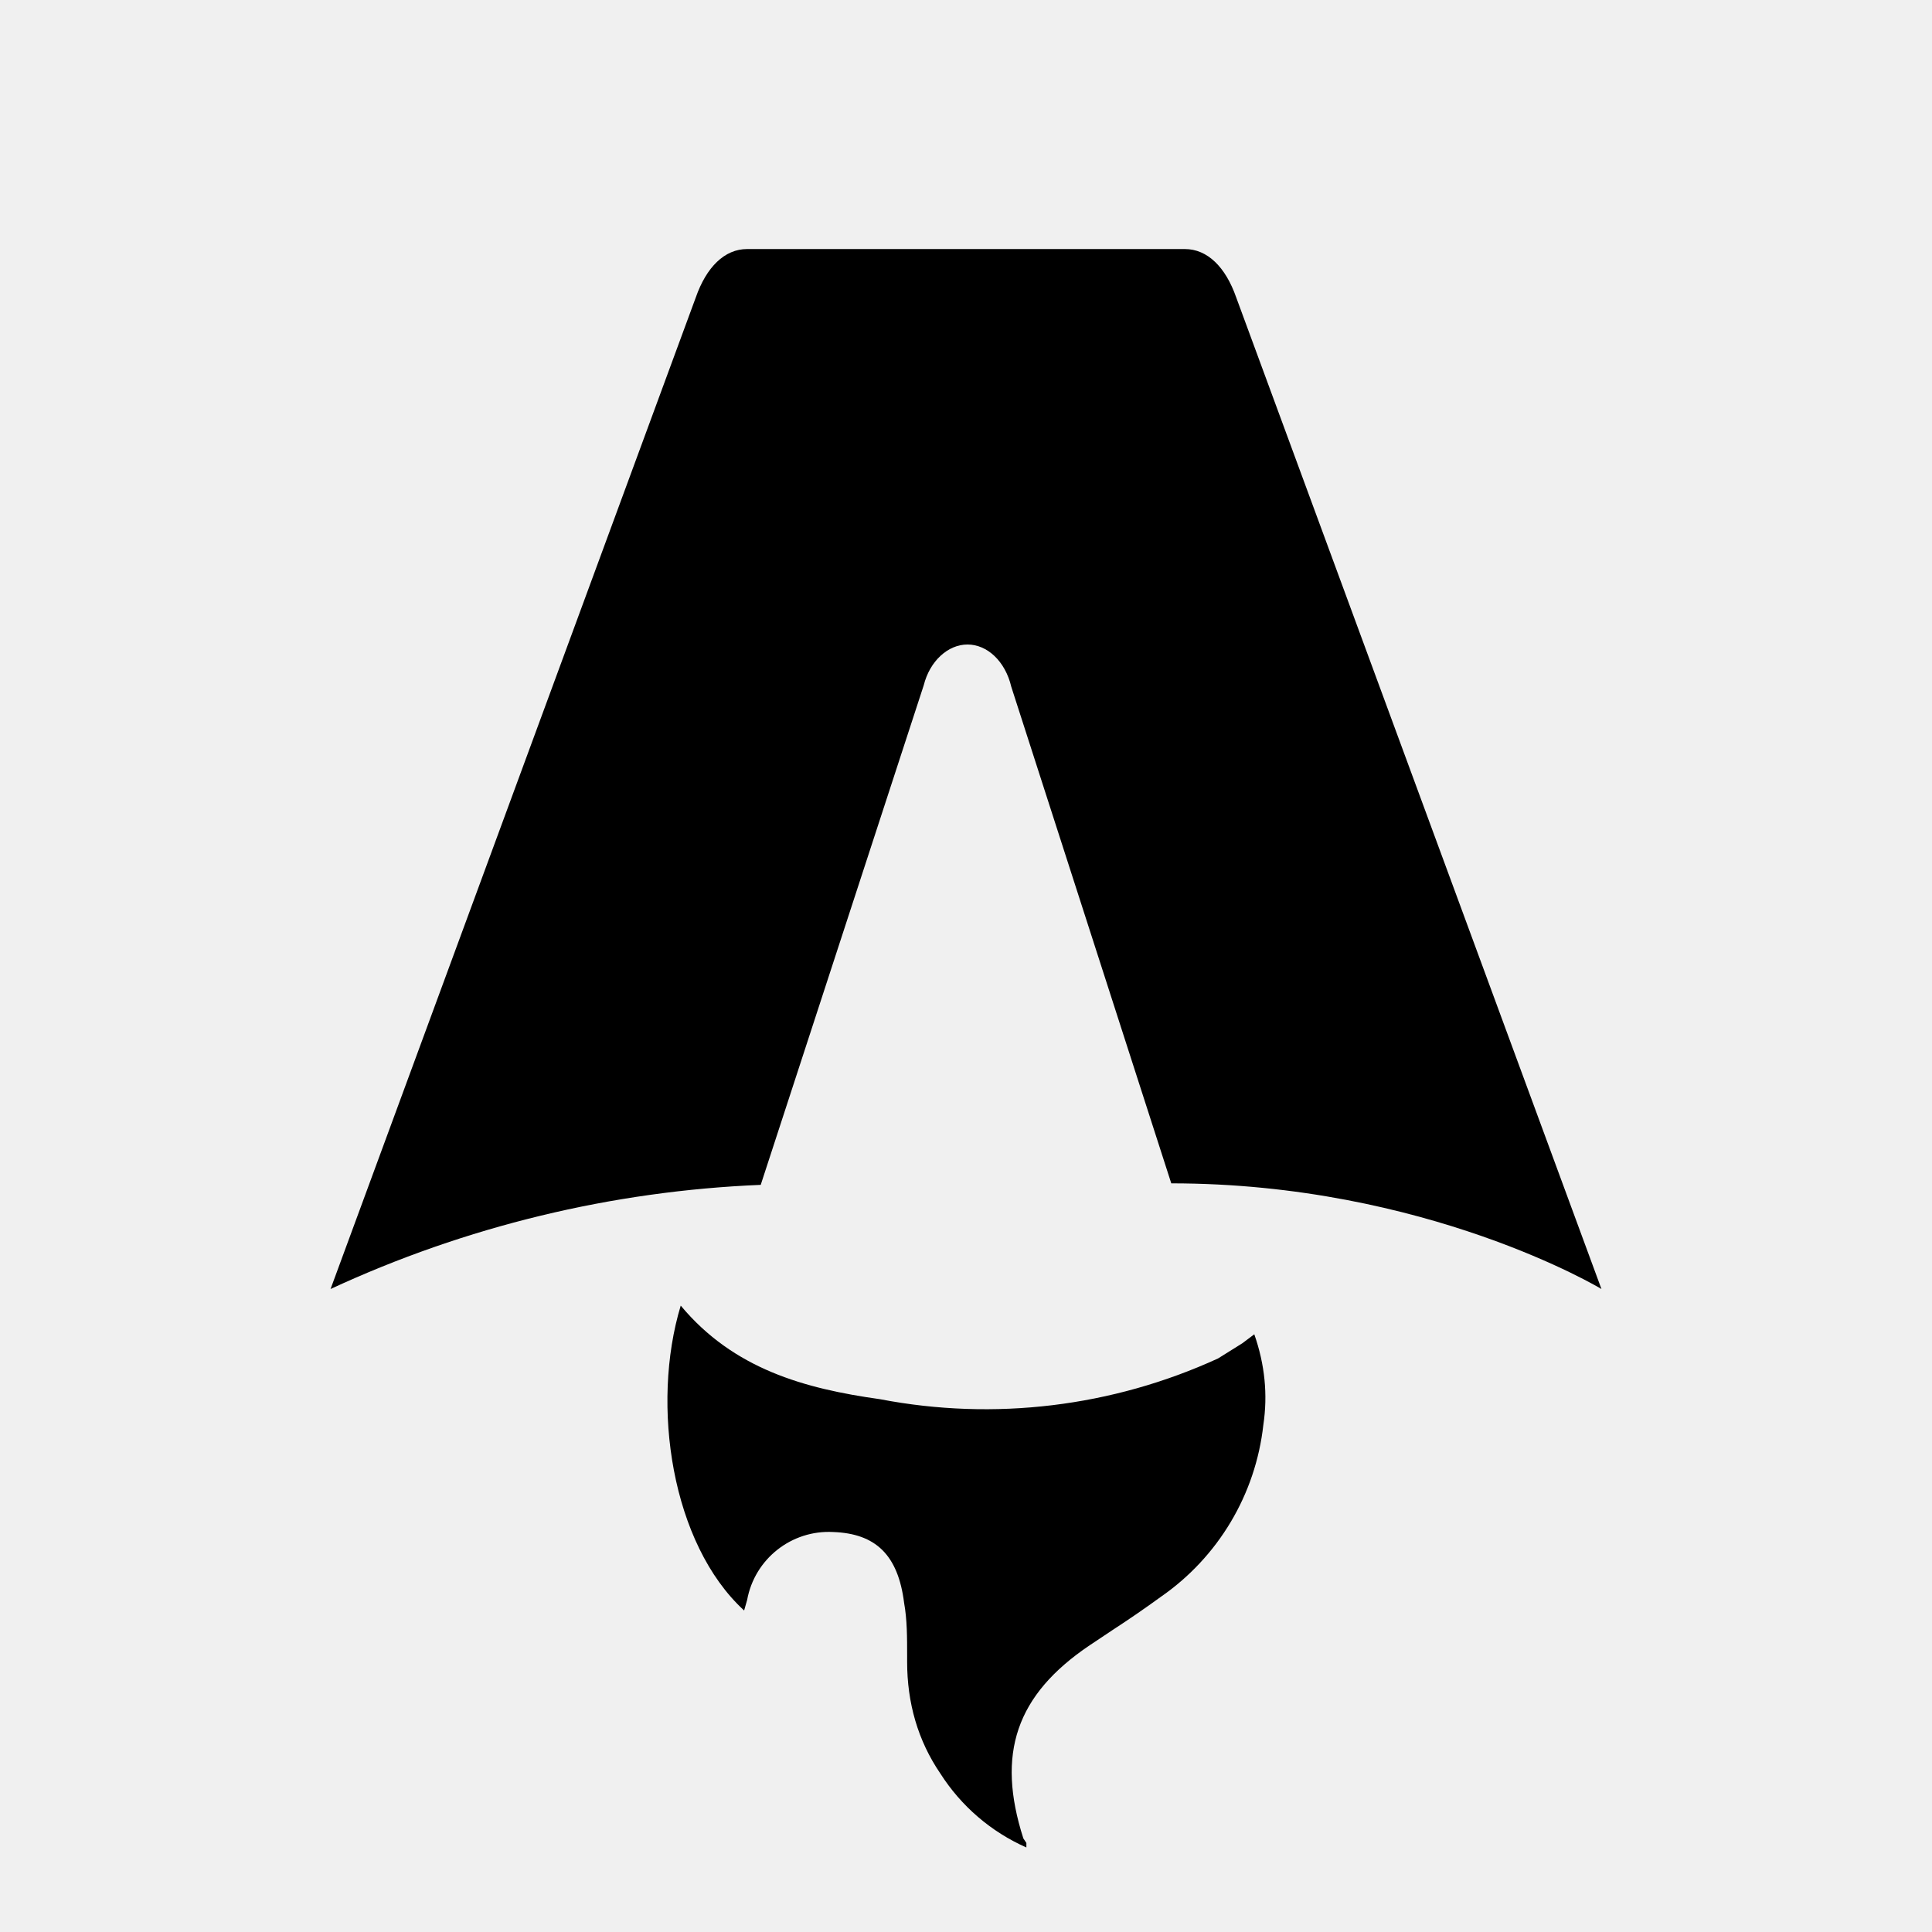
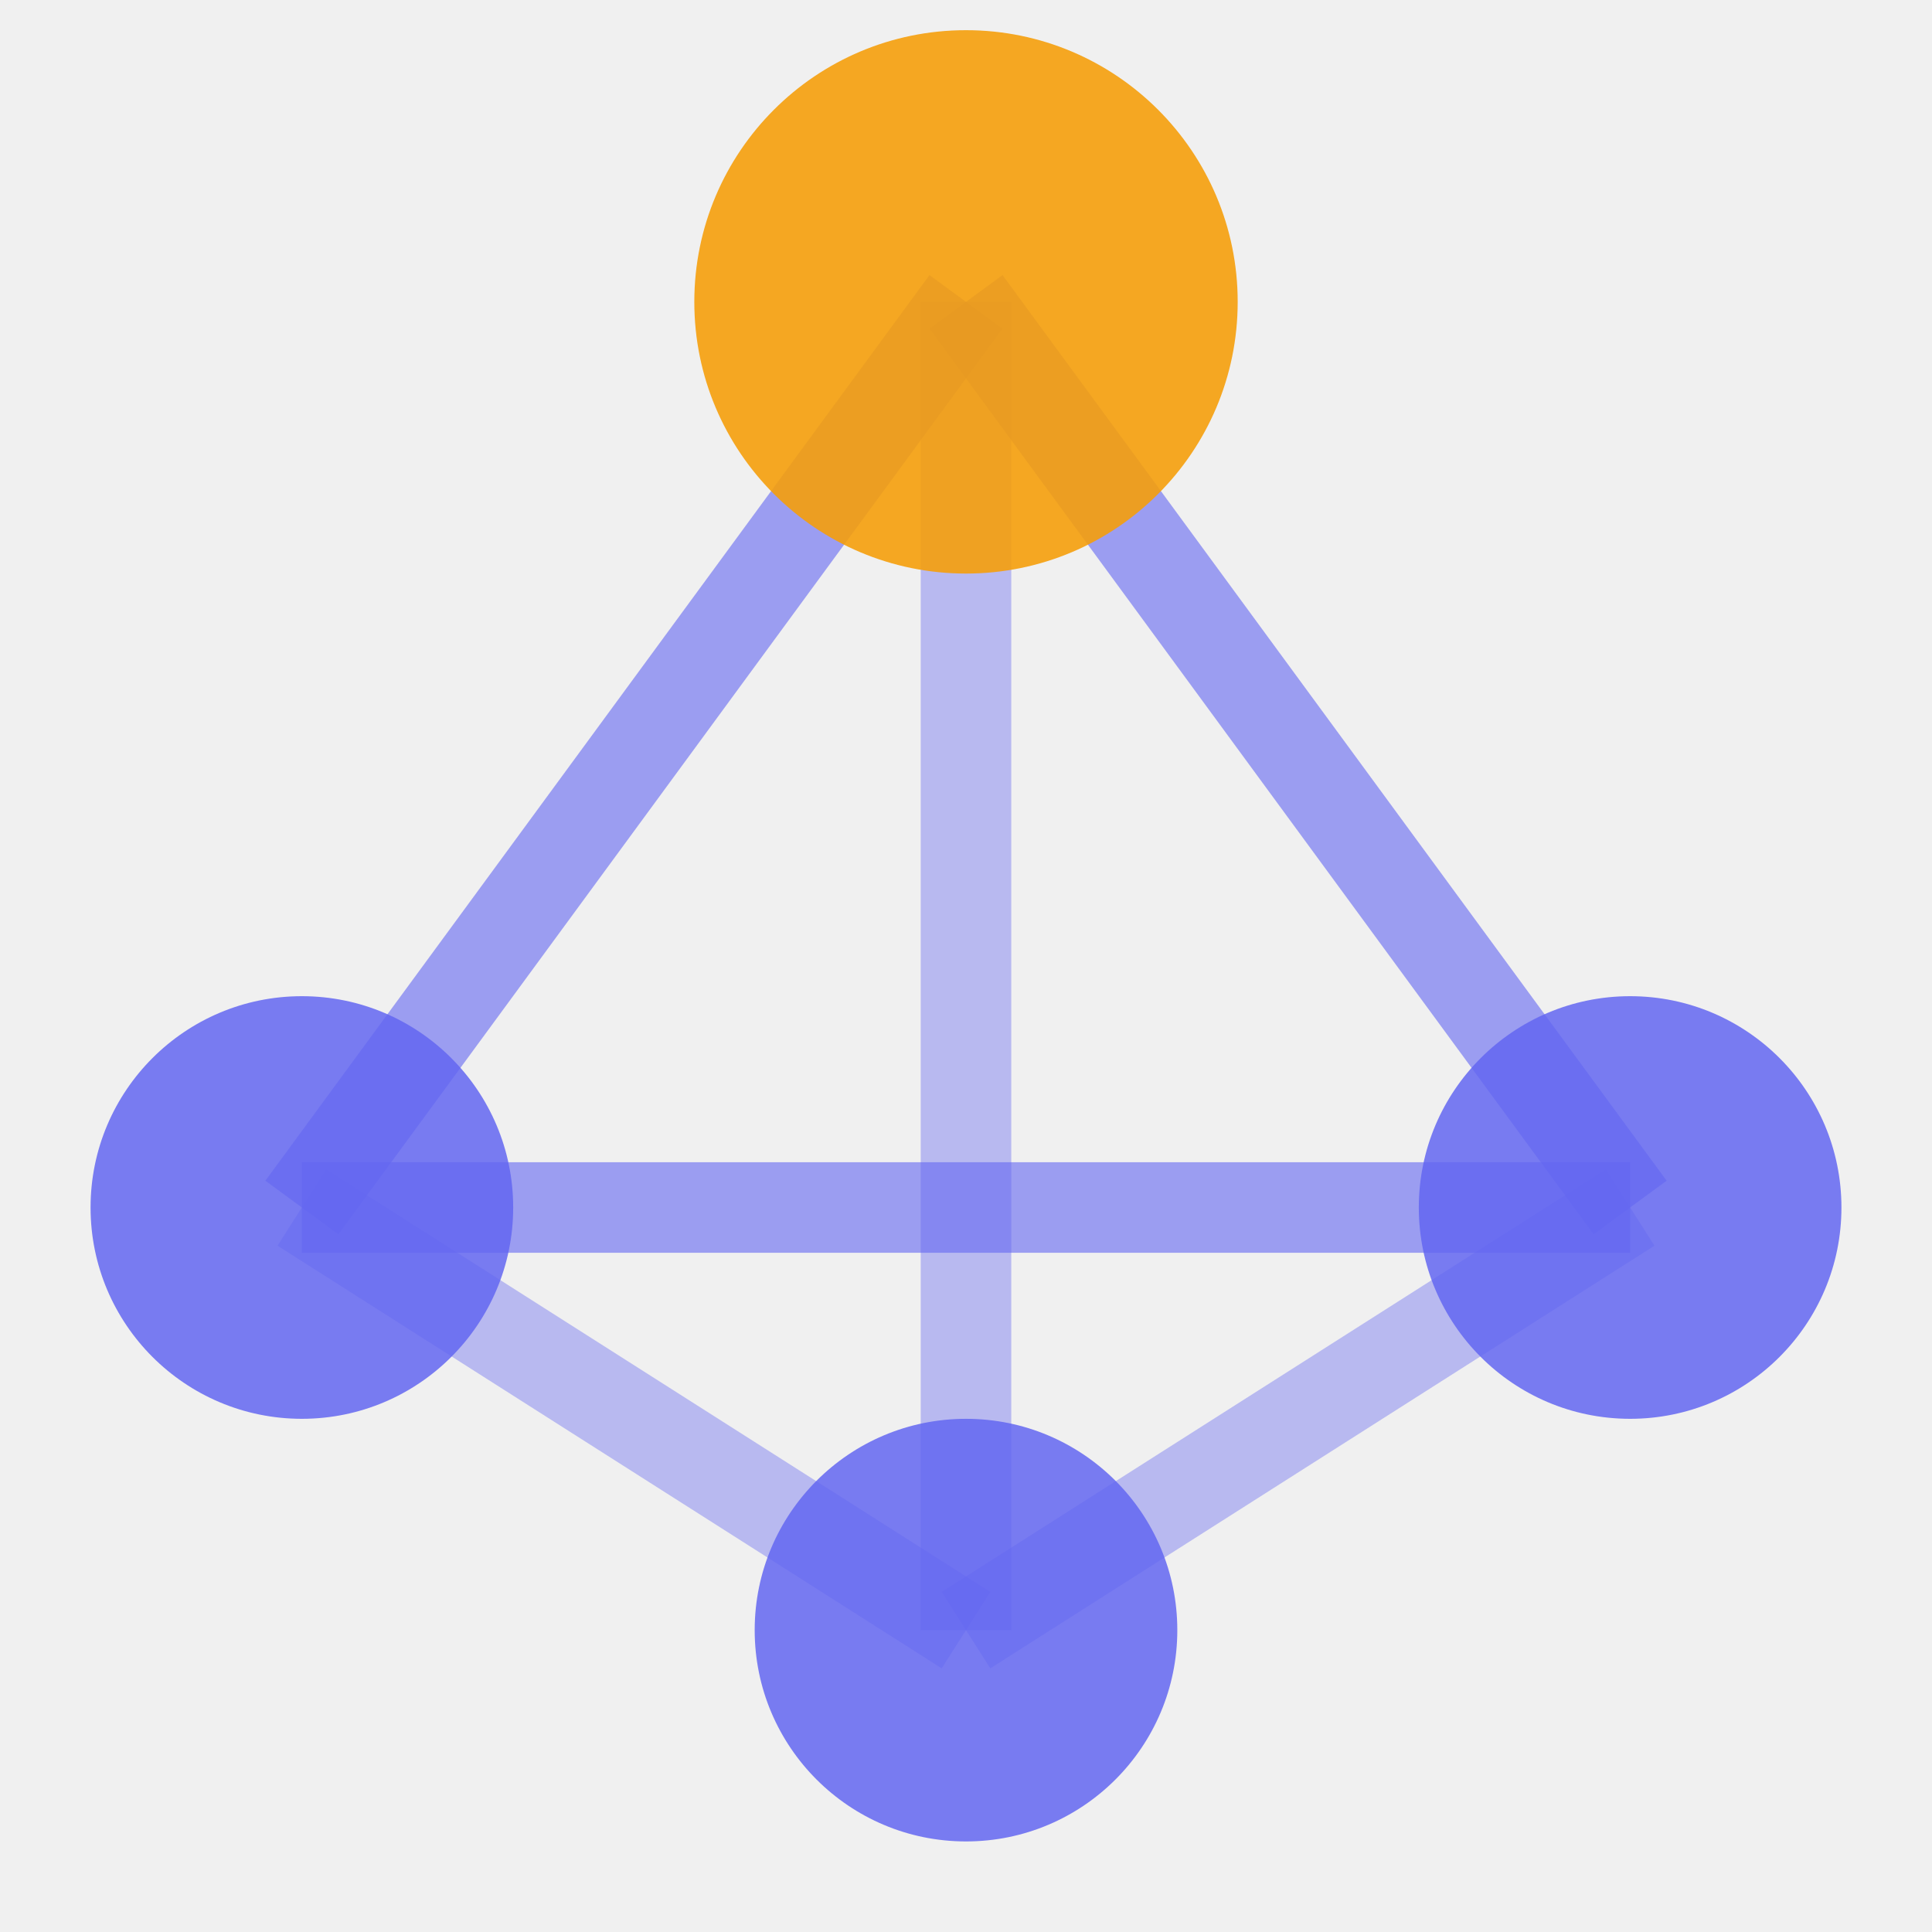
- <svg xmlns="http://www.w3.org/2000/svg" fill="none" viewBox="0 0 128 128">
-   <path d="M50.4 78.5a75.1 75.1 0 0 0-28.5 6.9l24.2-65.7c.7-2 1.9-3.2 3.4-3.2h29c1.5 0 2.7 1.2 3.4 3.2l24.2 65.7s-11.6-7-28.5-7L67 45.5c-.4-1.7-1.6-2.8-2.9-2.8-1.3 0-2.5 1.1-2.9 2.7L50.4 78.5Zm-1.1 28.2Zm-4.2-20.2c-2 6.6-.6 15.8 4.2 20.2a17.5 17.5 0 0 1 .2-.7 5.5 5.5 0 0 1 5.7-4.5c2.8.1 4.3 1.5 4.7 4.7.2 1.1.2 2.3.2 3.5v.4c0 2.7.7 5.2 2.2 7.4a13 13 0 0 0 5.7 4.9v-.3l-.2-.3c-1.8-5.6-.5-9.5 4.4-12.8l1.5-1a73 73 0 0 0 3.2-2.2 16 16 0 0 0 6.8-11.4c.3-2 .1-4-.6-6l-.8.6-1.6 1a37 37 0 0 1-22.4 2.7c-5-.7-9.7-2-13.2-6.2Z" />
-   <style>
-         path { fill: #000; }
-         @media (prefers-color-scheme: dark) {
-             path { fill: #FFF; }
-         }
-     </style>
+ <svg xmlns="http://www.w3.org/2000/svg" viewBox="0 0 32 32">
+   <line x1="16" y1="5" x2="27" y2="20" stroke="#6366f1" stroke-width="1.5" opacity="0.6" />
+   <line x1="16" y1="5" x2="5" y2="20" stroke="#6366f1" stroke-width="1.5" opacity="0.6" />
+   <line x1="27" y1="20" x2="5" y2="20" stroke="#6366f1" stroke-width="1.5" opacity="0.6" />
+   <line x1="16" y1="5" x2="16" y2="27" stroke="#6366f1" stroke-width="1.5" opacity="0.4" />
+   <line x1="27" y1="20" x2="16" y2="27" stroke="#6366f1" stroke-width="1.5" opacity="0.4" />
+   <line x1="5" y1="20" x2="16" y2="27" stroke="#6366f1" stroke-width="1.5" opacity="0.4" />
+   <circle cx="16" cy="5" r="4.5" fill="#f59e0b" opacity="0.9" />
+   <circle cx="27" cy="20" r="3.5" fill="#6366f1" opacity="0.85" />
+   <circle cx="5" cy="20" r="3.5" fill="#6366f1" opacity="0.85" />
+   <circle cx="16" cy="27" r="3.5" fill="#6366f1" opacity="0.85" />
</svg>
